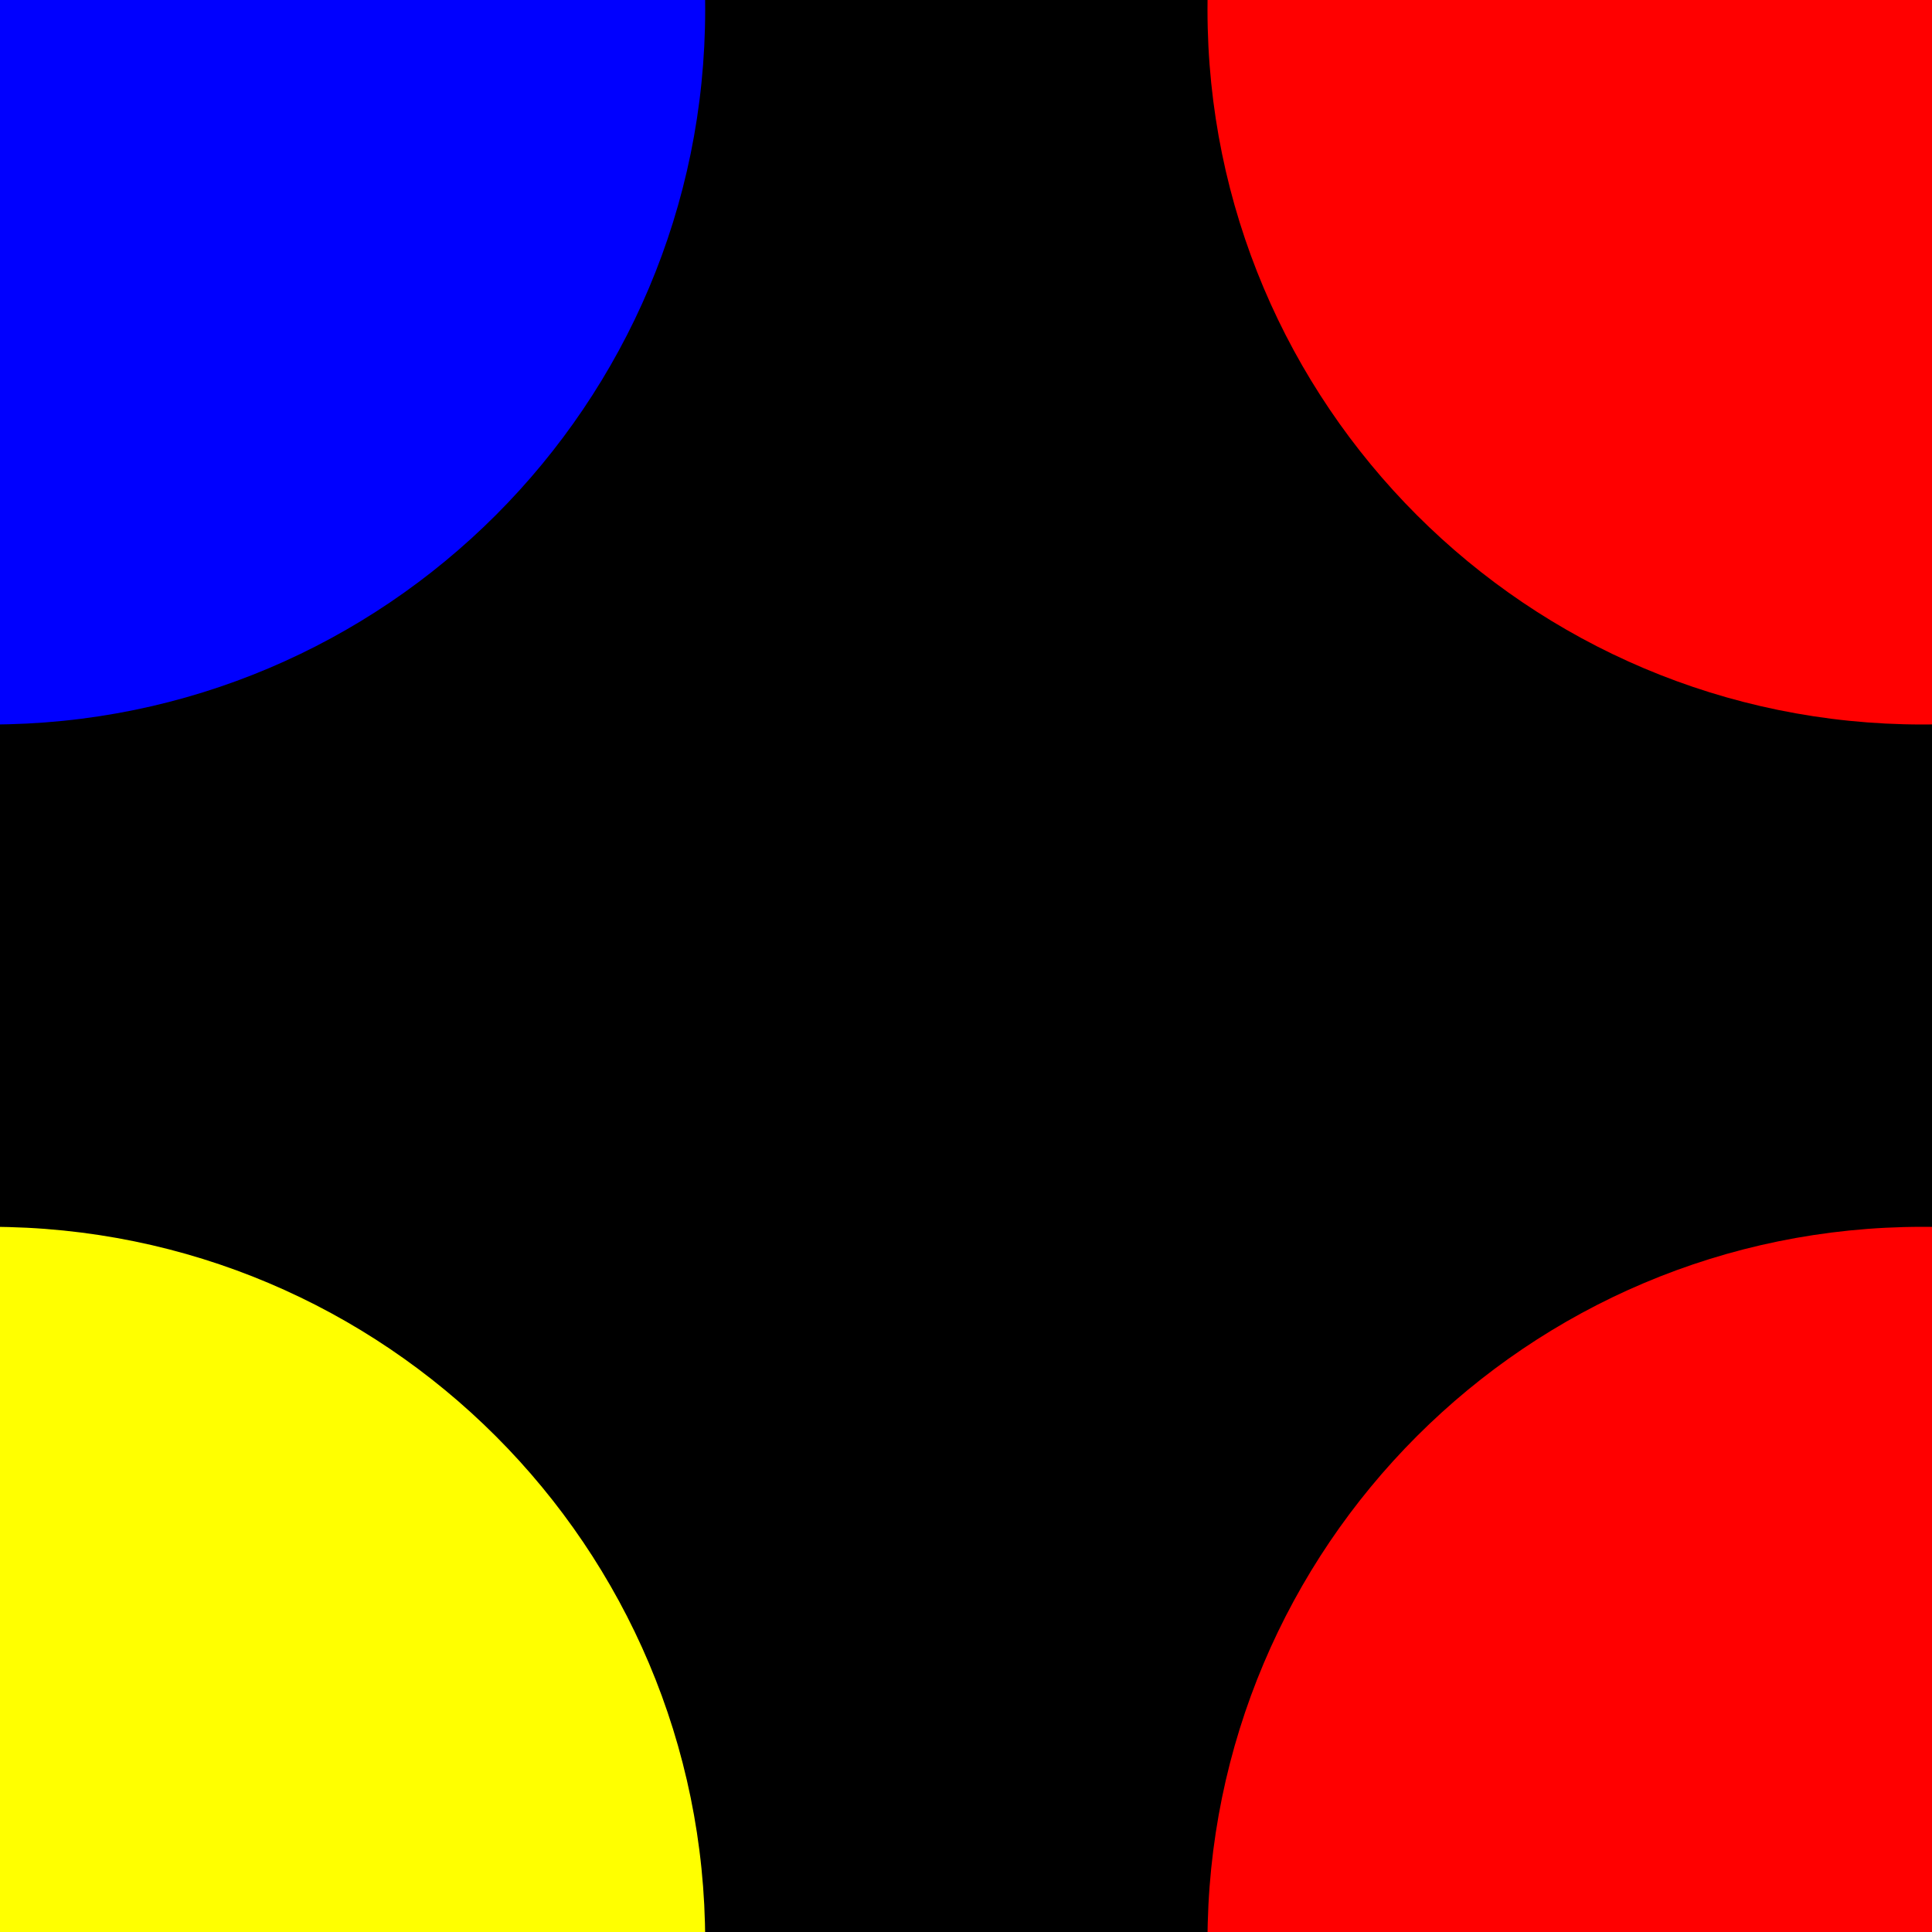
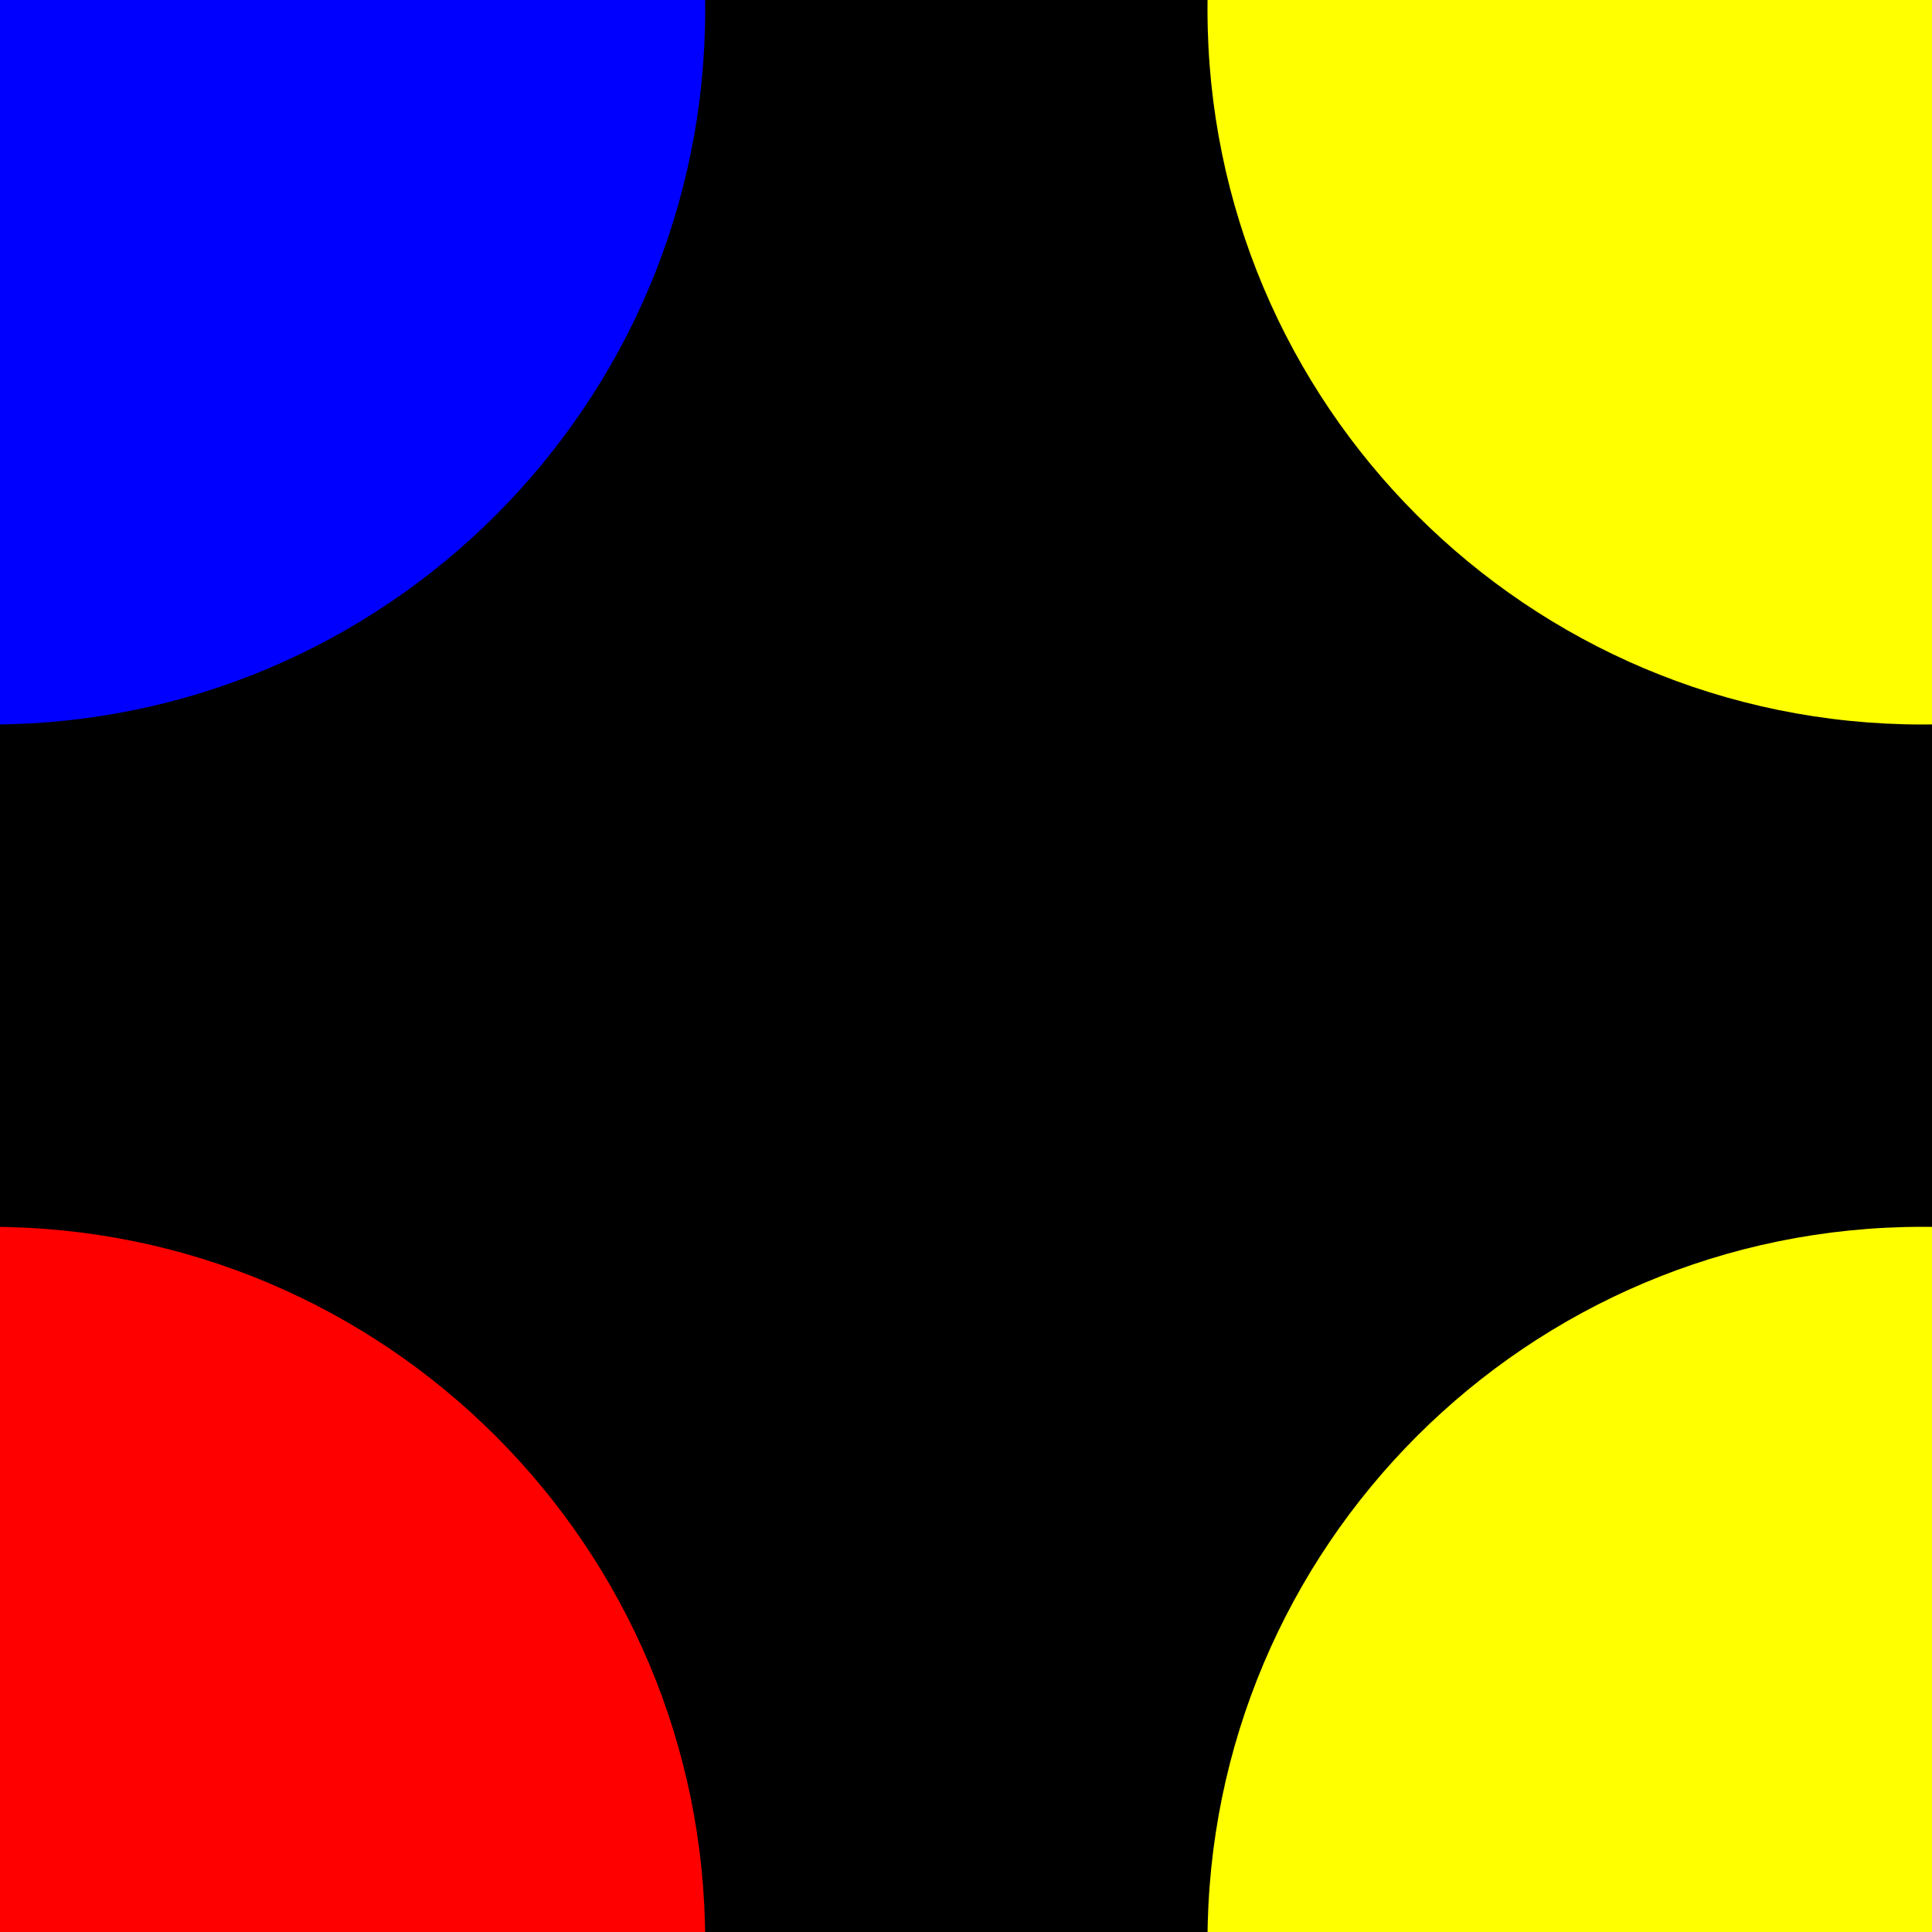
<svg xmlns="http://www.w3.org/2000/svg" version="1.1" width="200" height="200" id="svg2">
  <g transform="translate(0,-852.3622)">
    <rect width="200" height="200" x="0" y="852.362" style="fill:#000000;fill-opacity:1;fill-rule:nonzero;stroke:#000000;stroke-opacity:1" />
-     <path d="m 342.857,826.648 a 97.143,88.571 0 1 1 -194.286,0 97.143,88.571 0 1 1 194.286,0 z" transform="matrix(0.7617647,0,0,0.8354839,11.82354,162.7112)" style="fill:#ff0000;fill-opacity:1;fill-rule:nonzero;stroke:none" />
-     <path d="m 342.857,826.648 a 97.143,88.571 0 1 1 -194.286,0 97.143,88.571 0 1 1 194.286,0 z" transform="matrix(0.7617647,0,0,0.8354839,11.82354,362.7112)" style="fill:#ff0000;fill-opacity:1;fill-rule:nonzero;stroke:none" />
-     <path d="m 342.857,826.648 a 97.143,88.571 0 1 1 -194.286,0 97.143,88.571 0 1 1 194.286,0 z" transform="matrix(0.7617647,0,0,0.8354839,-188.1765,362.7112)" style="fill:#ffff00;fill-opacity:1;fill-rule:nonzero;stroke:none" />
+     <path d="m 342.857,826.648 a 97.143,88.571 0 1 1 -194.286,0 97.143,88.571 0 1 1 194.286,0 z" transform="matrix(0.7617647,0,0,0.8354839,11.82354,162.7112)" style="fill:#ffff00;fill-opacity:1;fill-rule:nonzero;stroke:none" />
+     <path d="m 342.857,826.648 a 97.143,88.571 0 1 1 -194.286,0 97.143,88.571 0 1 1 194.286,0 z" transform="matrix(0.7617647,0,0,0.8354839,11.82354,362.7112)" style="fill:#ffff00;fill-opacity:1;fill-rule:nonzero;stroke:none" />
+     <path d="m 342.857,826.648 a 97.143,88.571 0 1 1 -194.286,0 97.143,88.571 0 1 1 194.286,0 z" transform="matrix(0.7617647,0,0,0.8354839,-188.1765,362.7112)" style="fill:#ff0000;fill-opacity:1;fill-rule:nonzero;stroke:none" />
    <path d="m 342.857,826.648 a 97.143,88.571 0 1 1 -194.286,0 97.143,88.571 0 1 1 194.286,0 z" transform="matrix(0.7617647,0,0,0.8354839,-188.1765,162.7112)" style="fill:#0000ff;fill-opacity:1;fill-rule:nonzero;stroke:none" />
  </g>
</svg>
